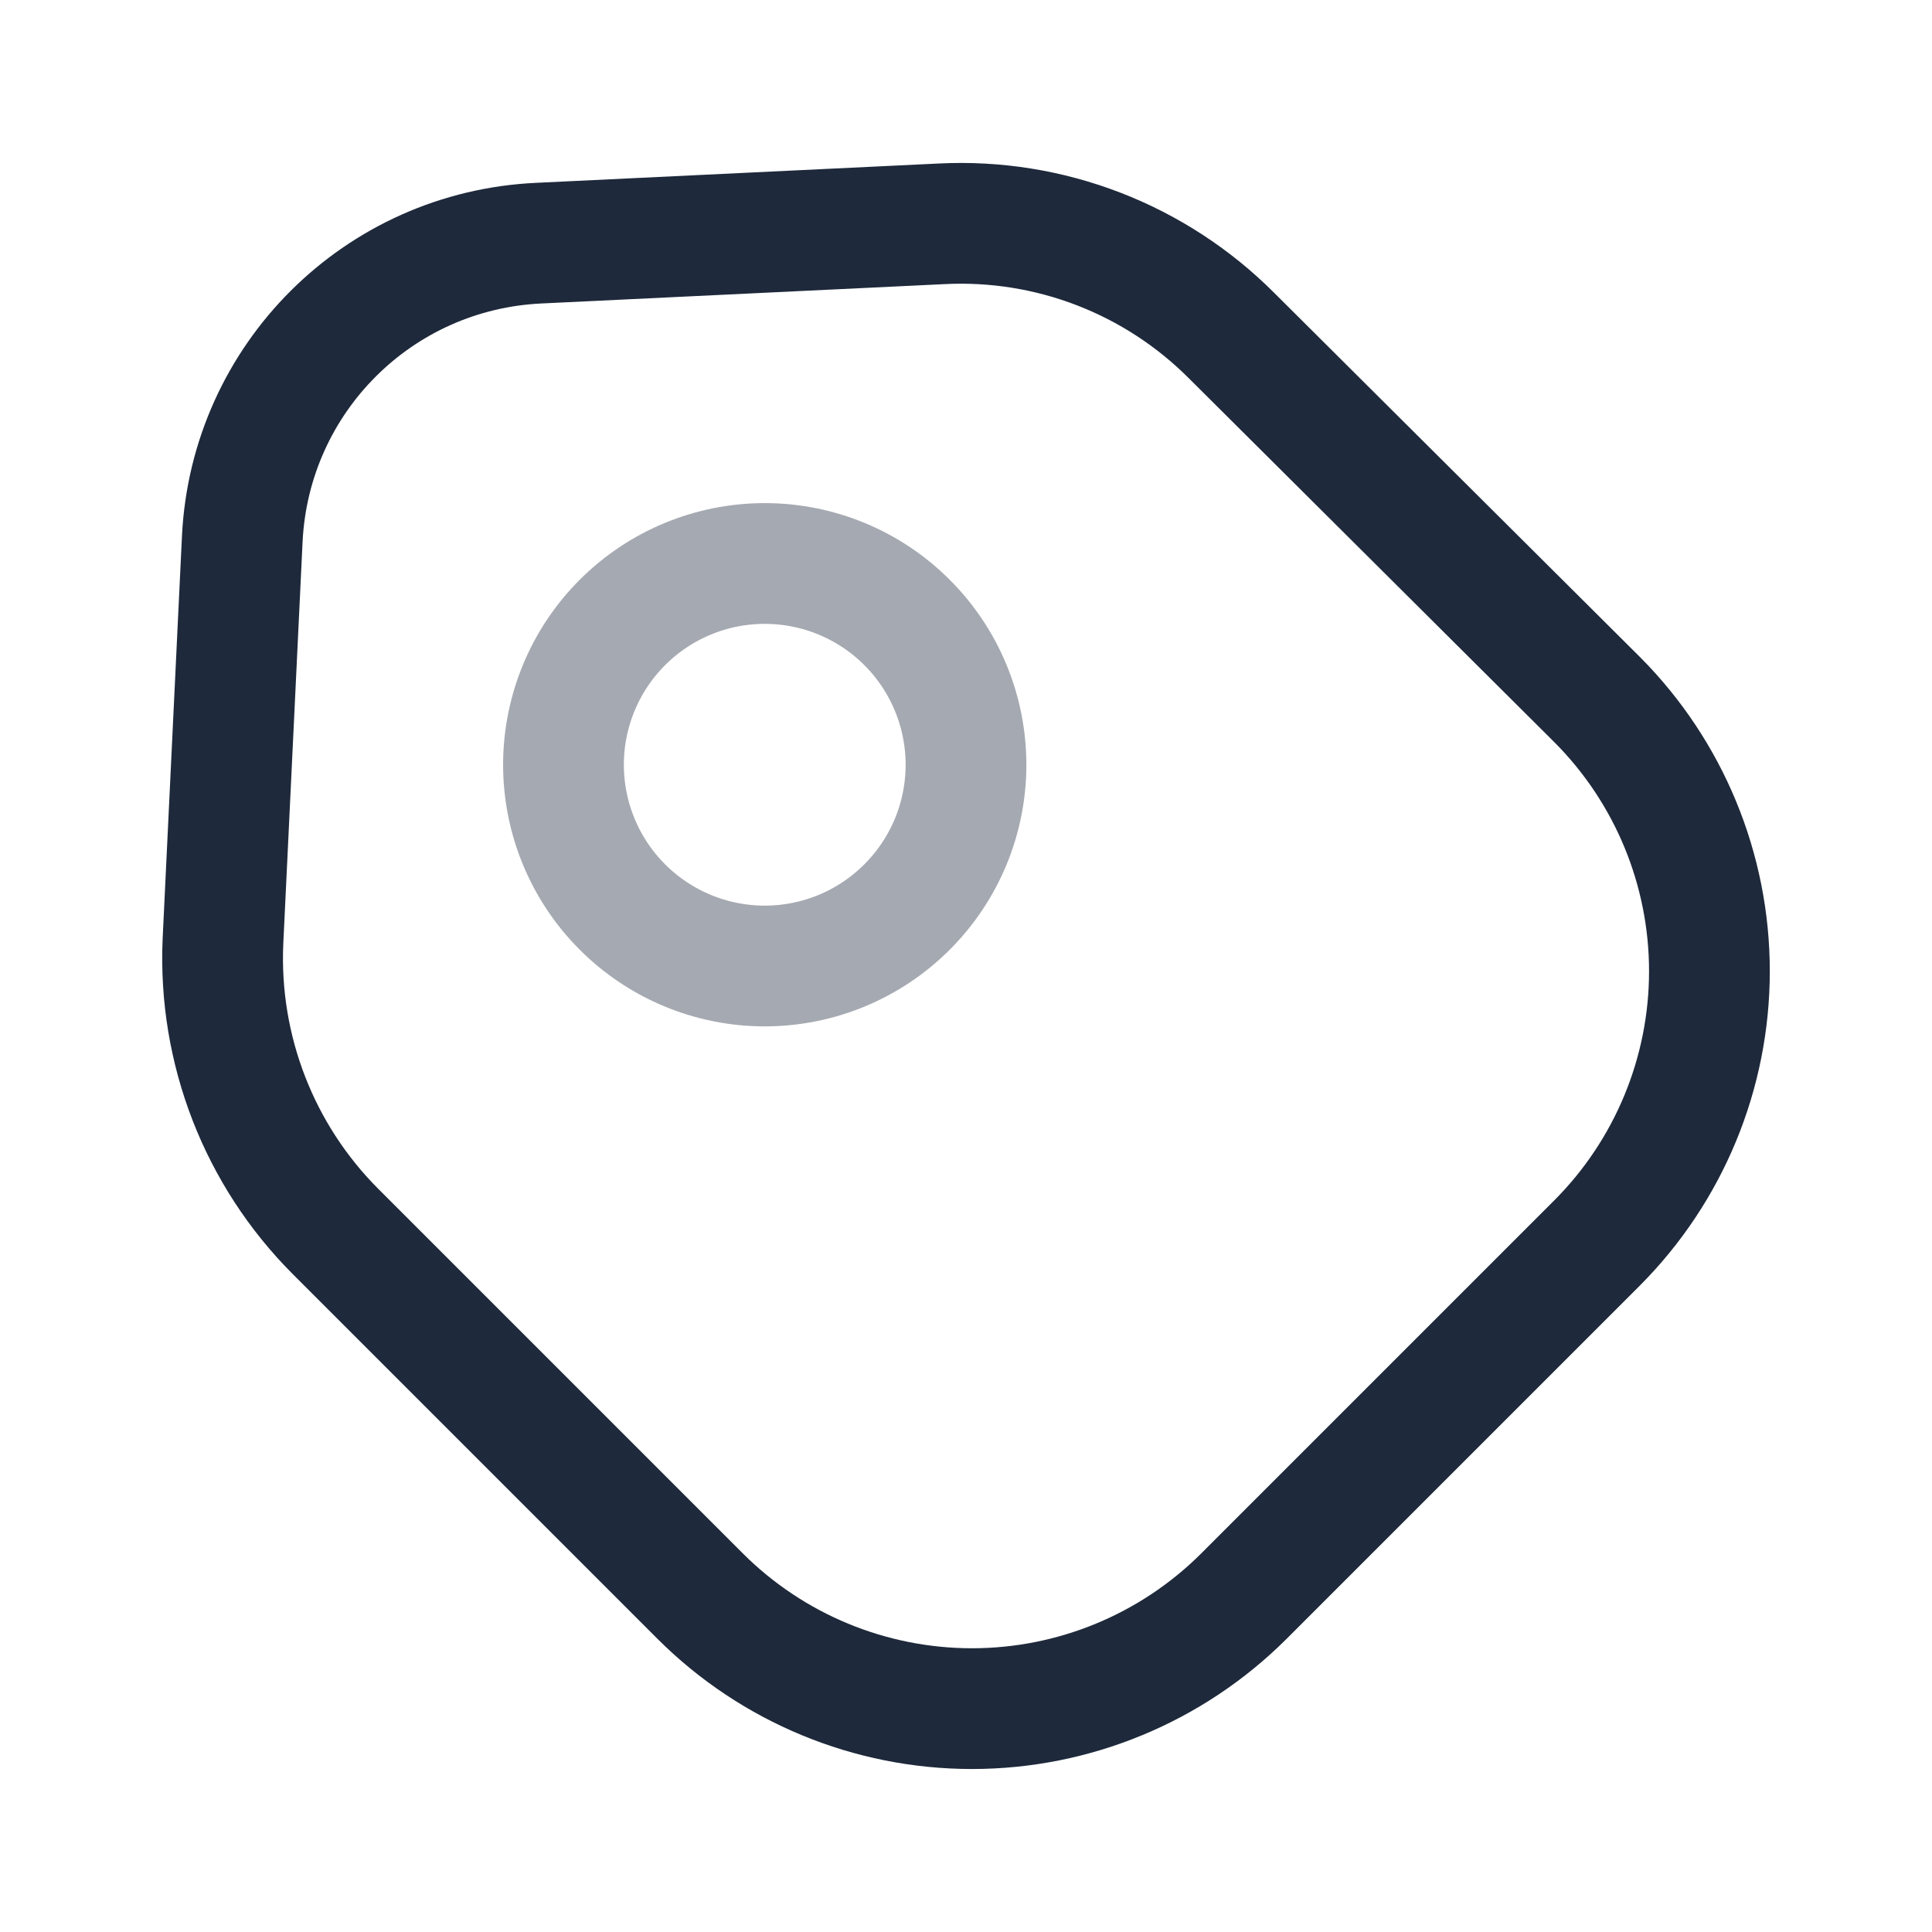
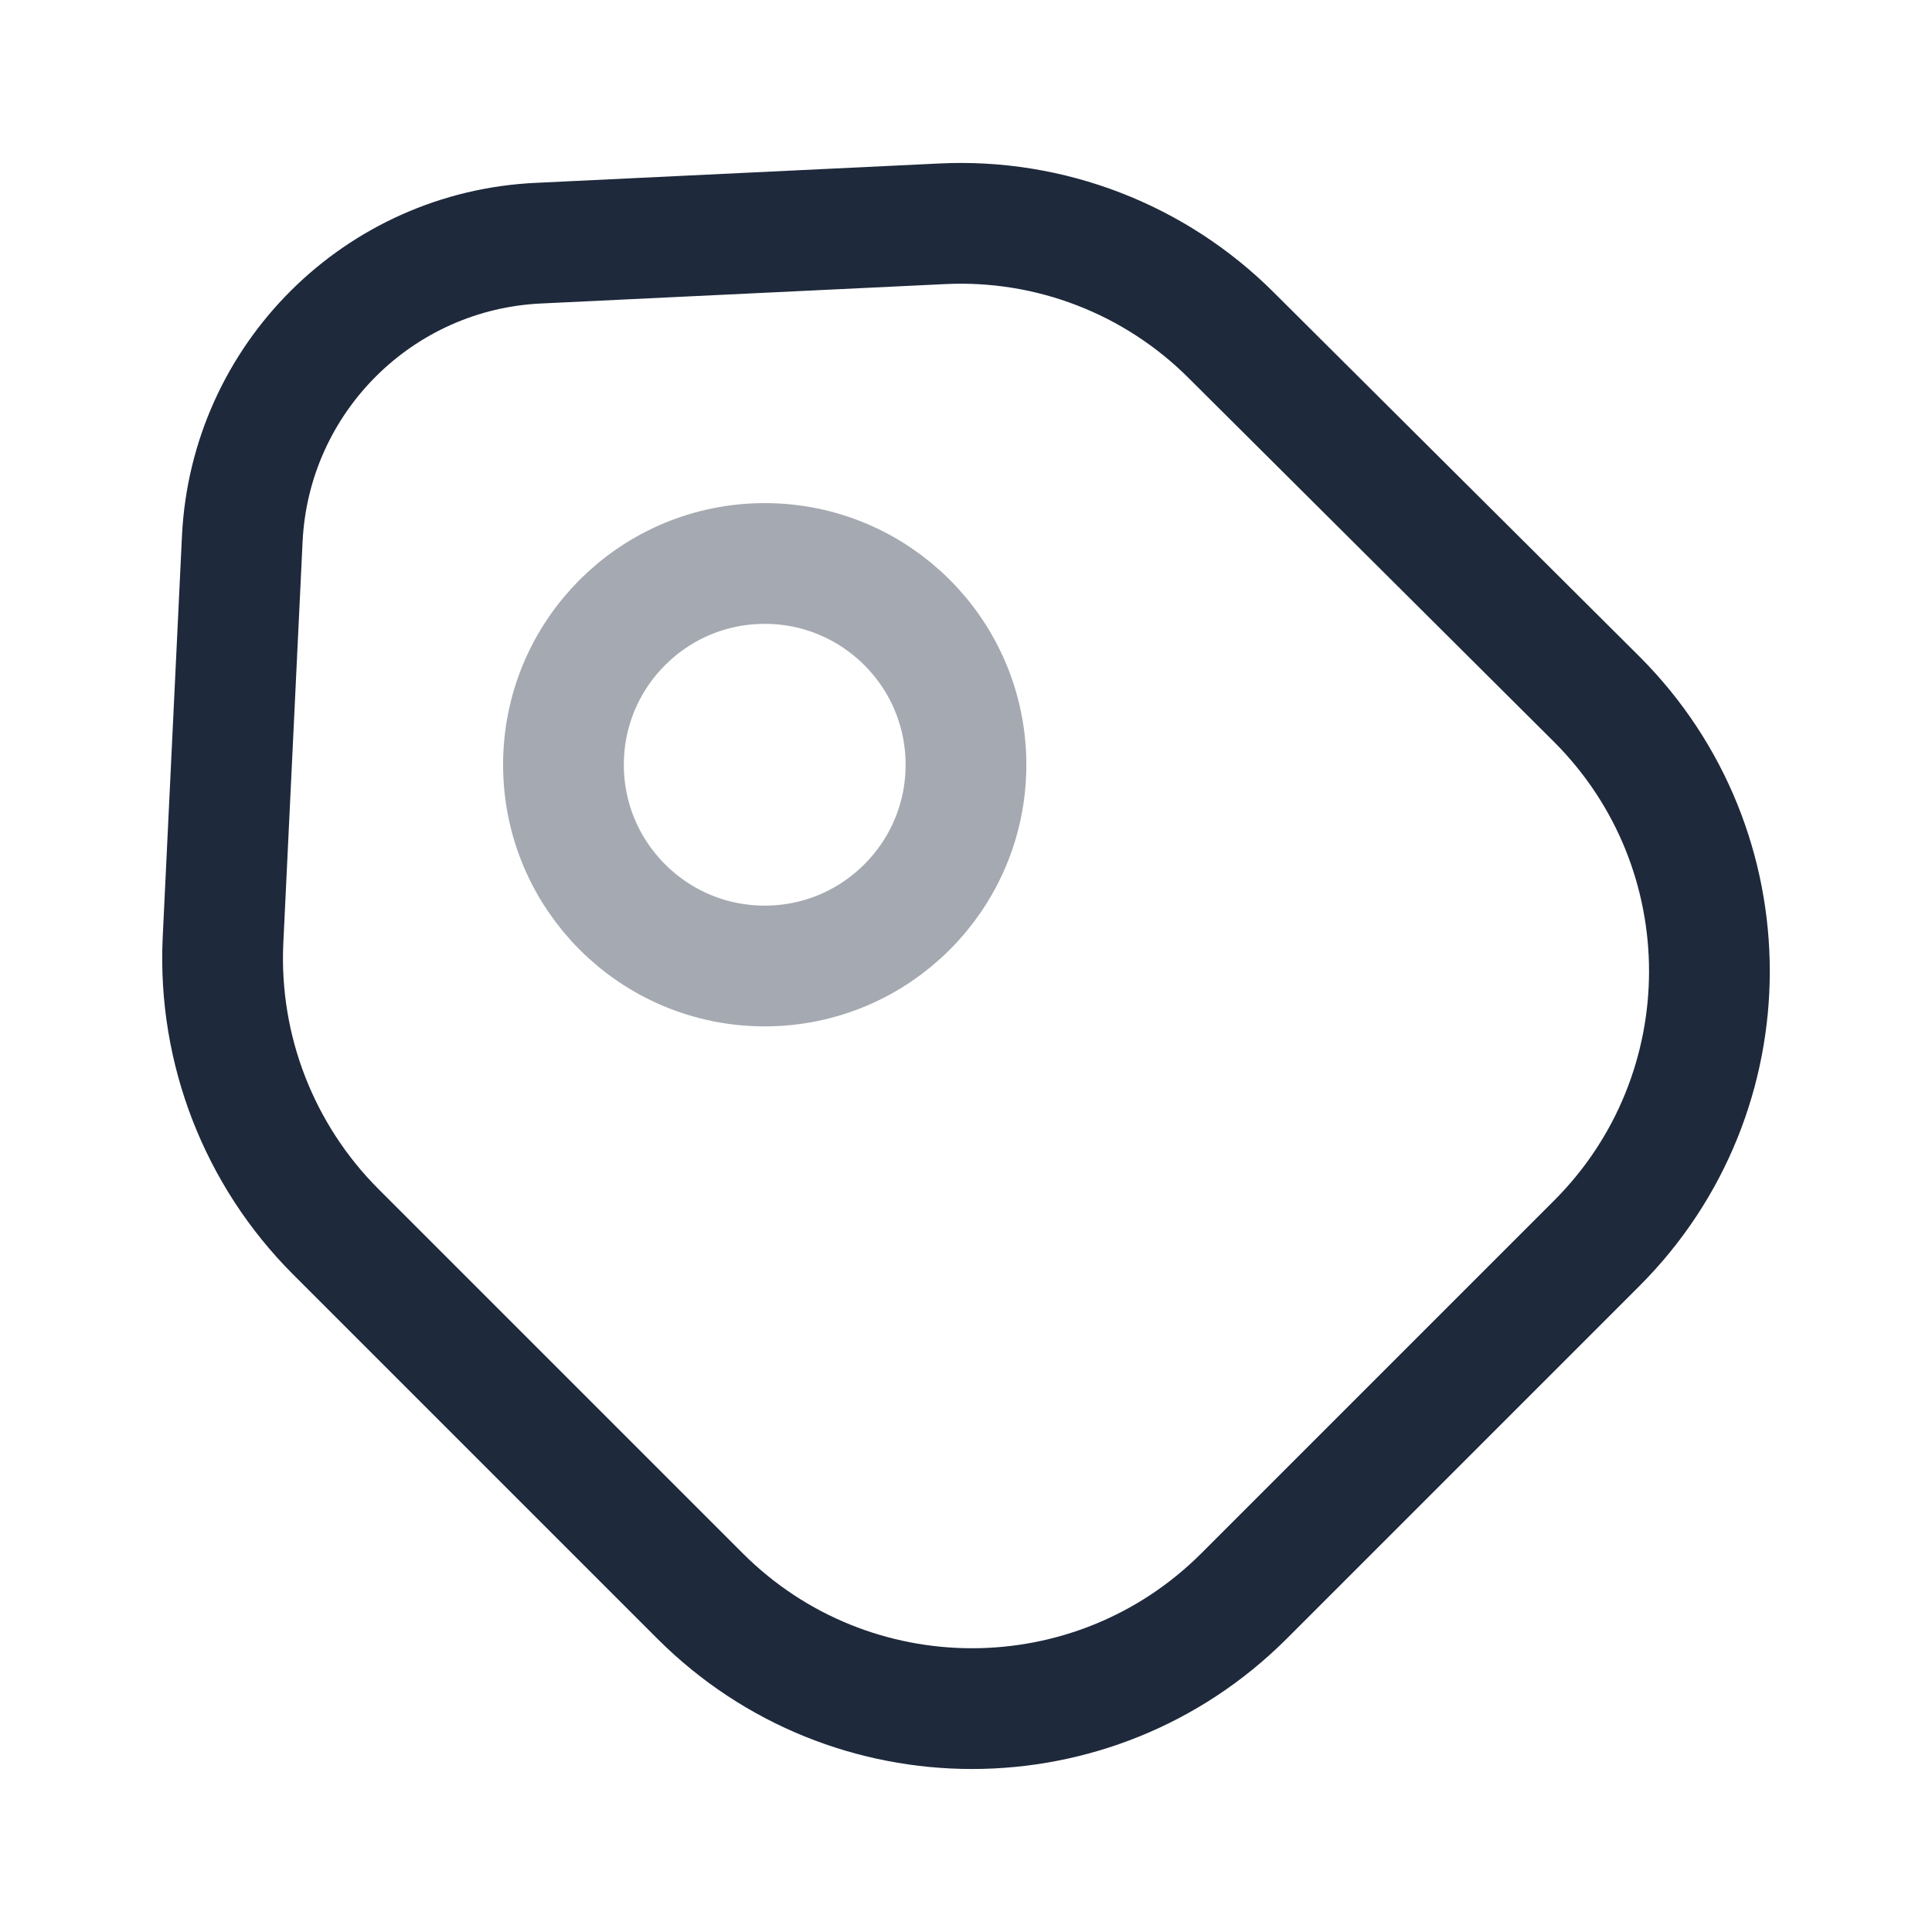
- <svg xmlns="http://www.w3.org/2000/svg" width="44" height="44" viewBox="0 0 44 44" fill="none">
-   <g id="Frame">
-     <path id="Vector" d="M7.645 28.05L15.95 36.355C17.592 37.993 19.817 38.913 22.137 38.913C24.457 38.913 26.682 37.993 28.325 36.355L36.373 28.307C38.011 26.664 38.931 24.439 38.931 22.119C38.931 19.799 38.011 17.574 36.373 15.932L28.05 7.645C27.189 6.782 26.157 6.109 25.02 5.67C23.883 5.231 22.667 5.036 21.45 5.097L12.283 5.537C8.616 5.702 5.701 8.617 5.518 12.265L5.078 21.432C4.968 23.907 5.903 26.308 7.645 28.05Z" stroke="#1E293B" stroke-width="2.75" stroke-linecap="round" stroke-linejoin="round" />
-     <path id="Vector_2" opacity="0.4" d="M17.416 22C18.632 22 19.798 21.517 20.657 20.657C21.517 19.798 22 18.632 22 17.417C22 16.201 21.517 15.035 20.657 14.176C19.798 13.316 18.632 12.833 17.416 12.833C16.201 12.833 15.035 13.316 14.175 14.176C13.316 15.035 12.833 16.201 12.833 17.417C12.833 18.632 13.316 19.798 14.175 20.657C15.035 21.517 16.201 22 17.416 22Z" stroke="#1E293B" stroke-width="2.75" stroke-linecap="round" />
+ <svg xmlns="http://www.w3.org/2000/svg" width="44" height="44" fill="none">
+   <g stroke="#1E293B" stroke-width="2.75" stroke-linecap="round">
+     <path d="m7.645 28.05 8.305 8.305a8.763 8.763 0 0 0 12.375 0l8.048-8.048a8.763 8.763 0 0 0 0-12.375L28.05 7.645a8.708 8.708 0 0 0-6.6-2.548l-9.167.44a7.084 7.084 0 0 0-6.765 6.728l-.44 9.167a8.808 8.808 0 0 0 2.567 6.618Z" stroke-linejoin="round" />
+     <path opacity=".4" d="M17.416 22a4.583 4.583 0 1 0 0-9.167 4.583 4.583 0 0 0 0 9.167Z" />
  </g>
</svg>
